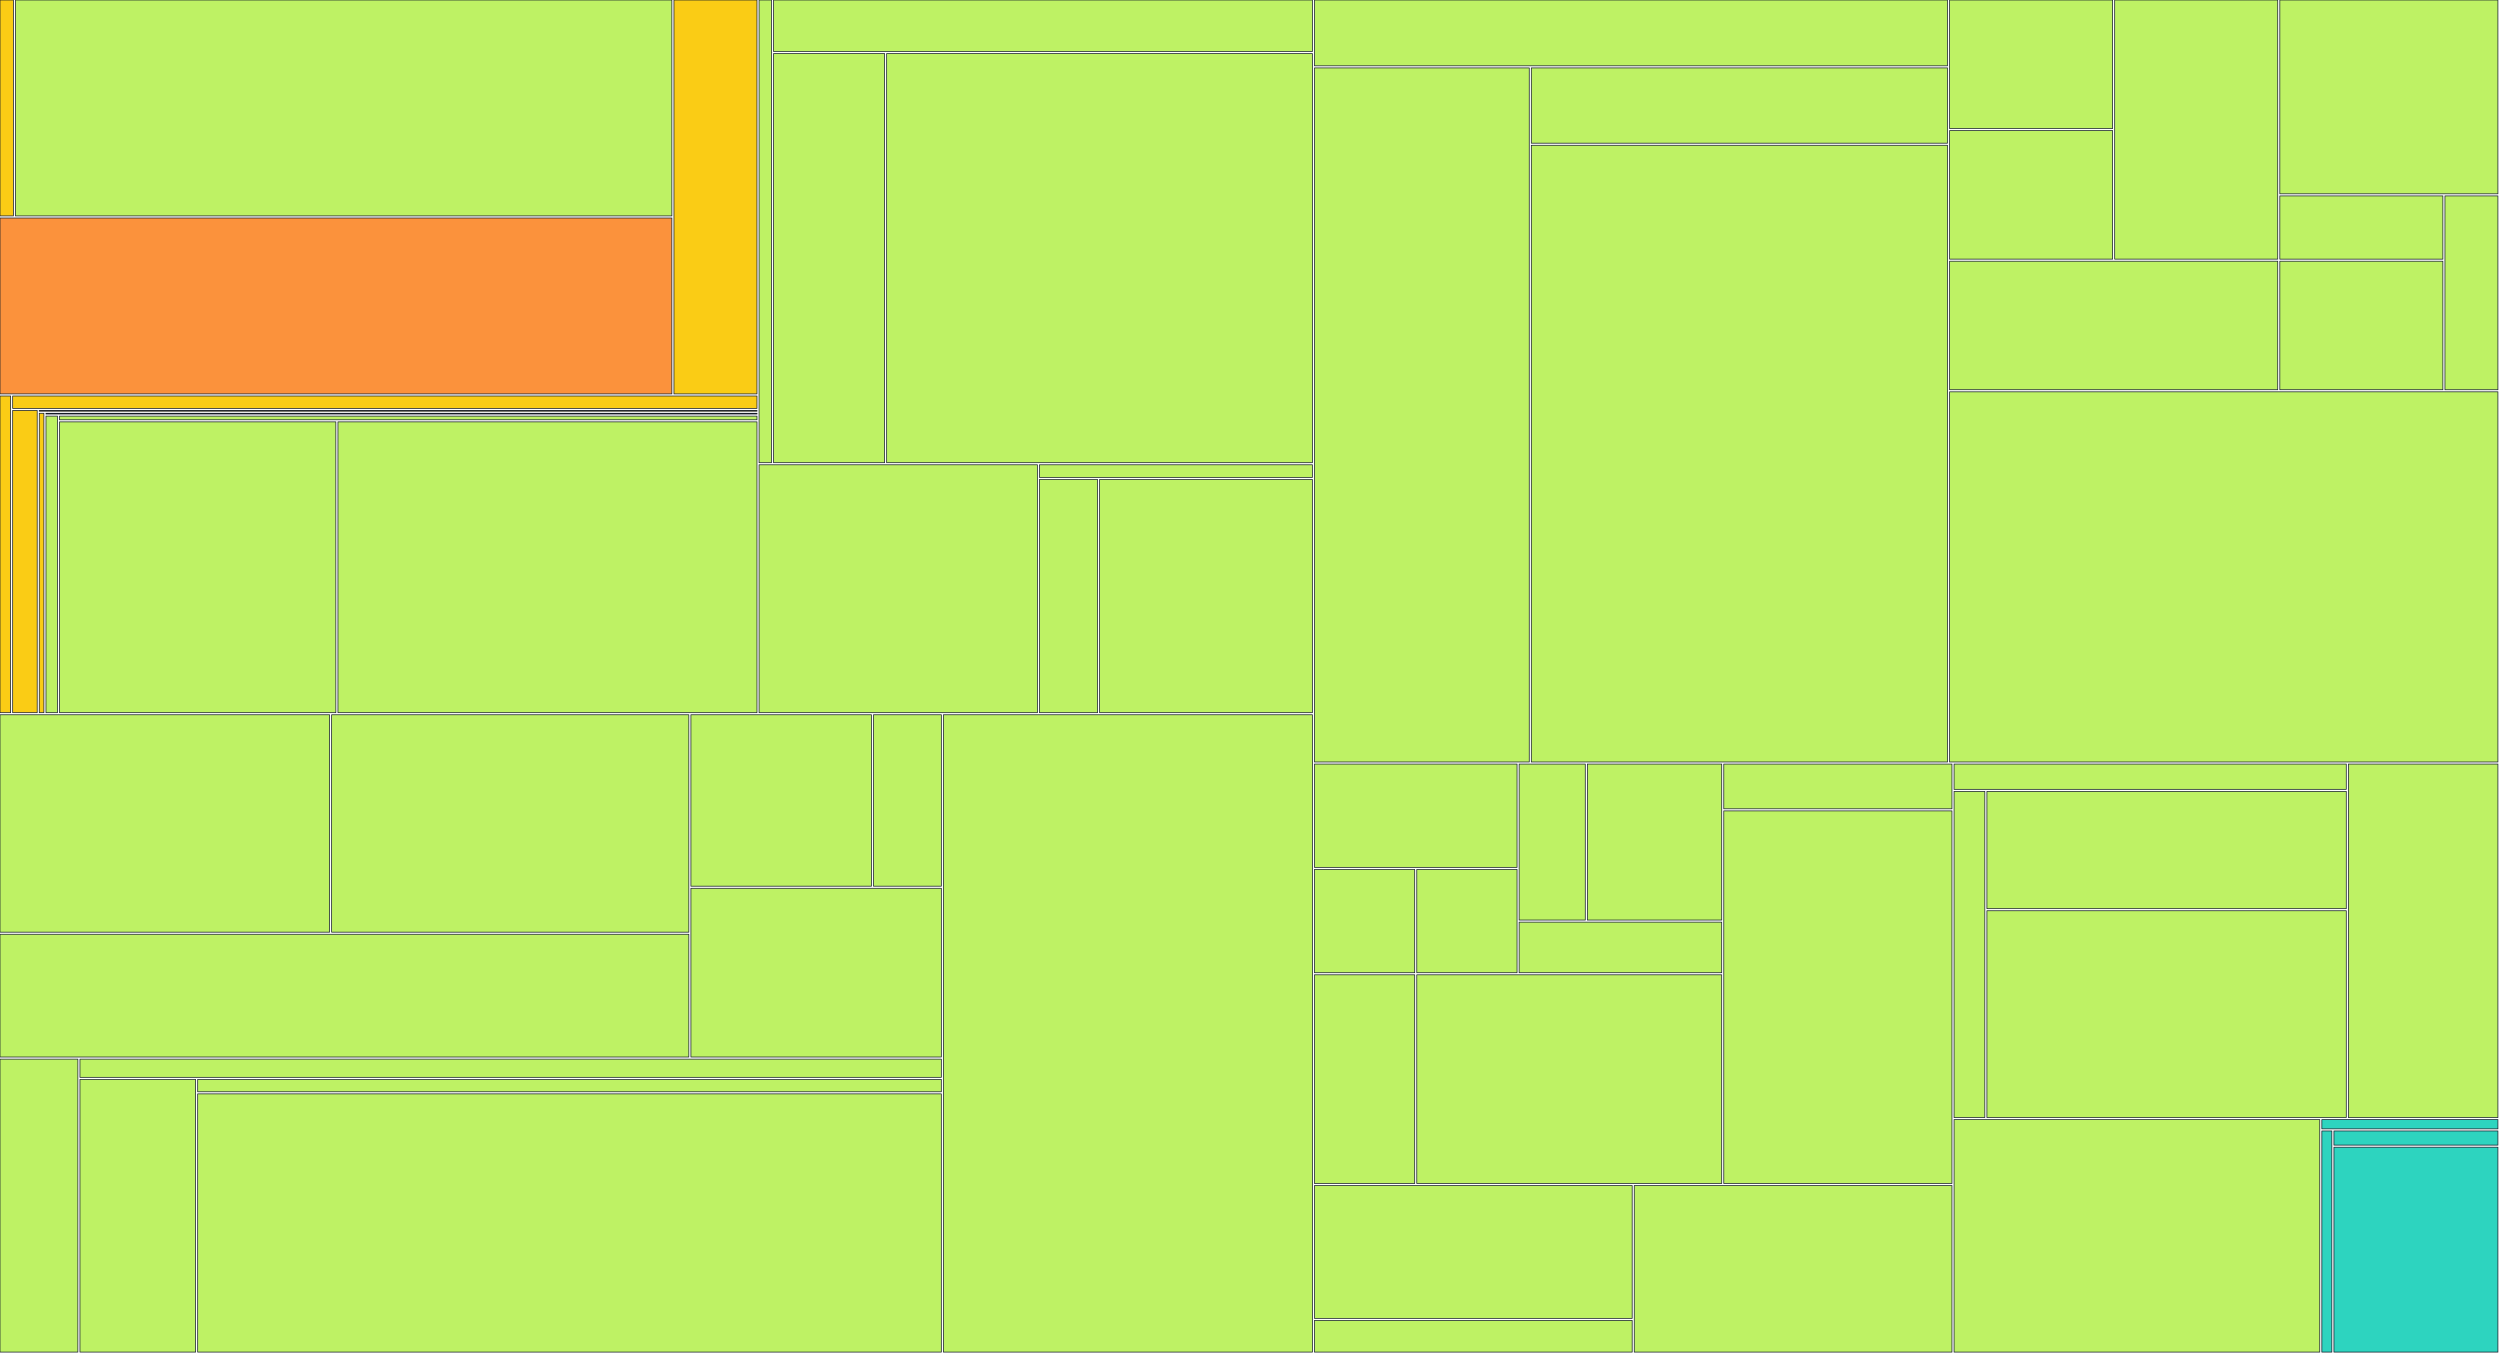
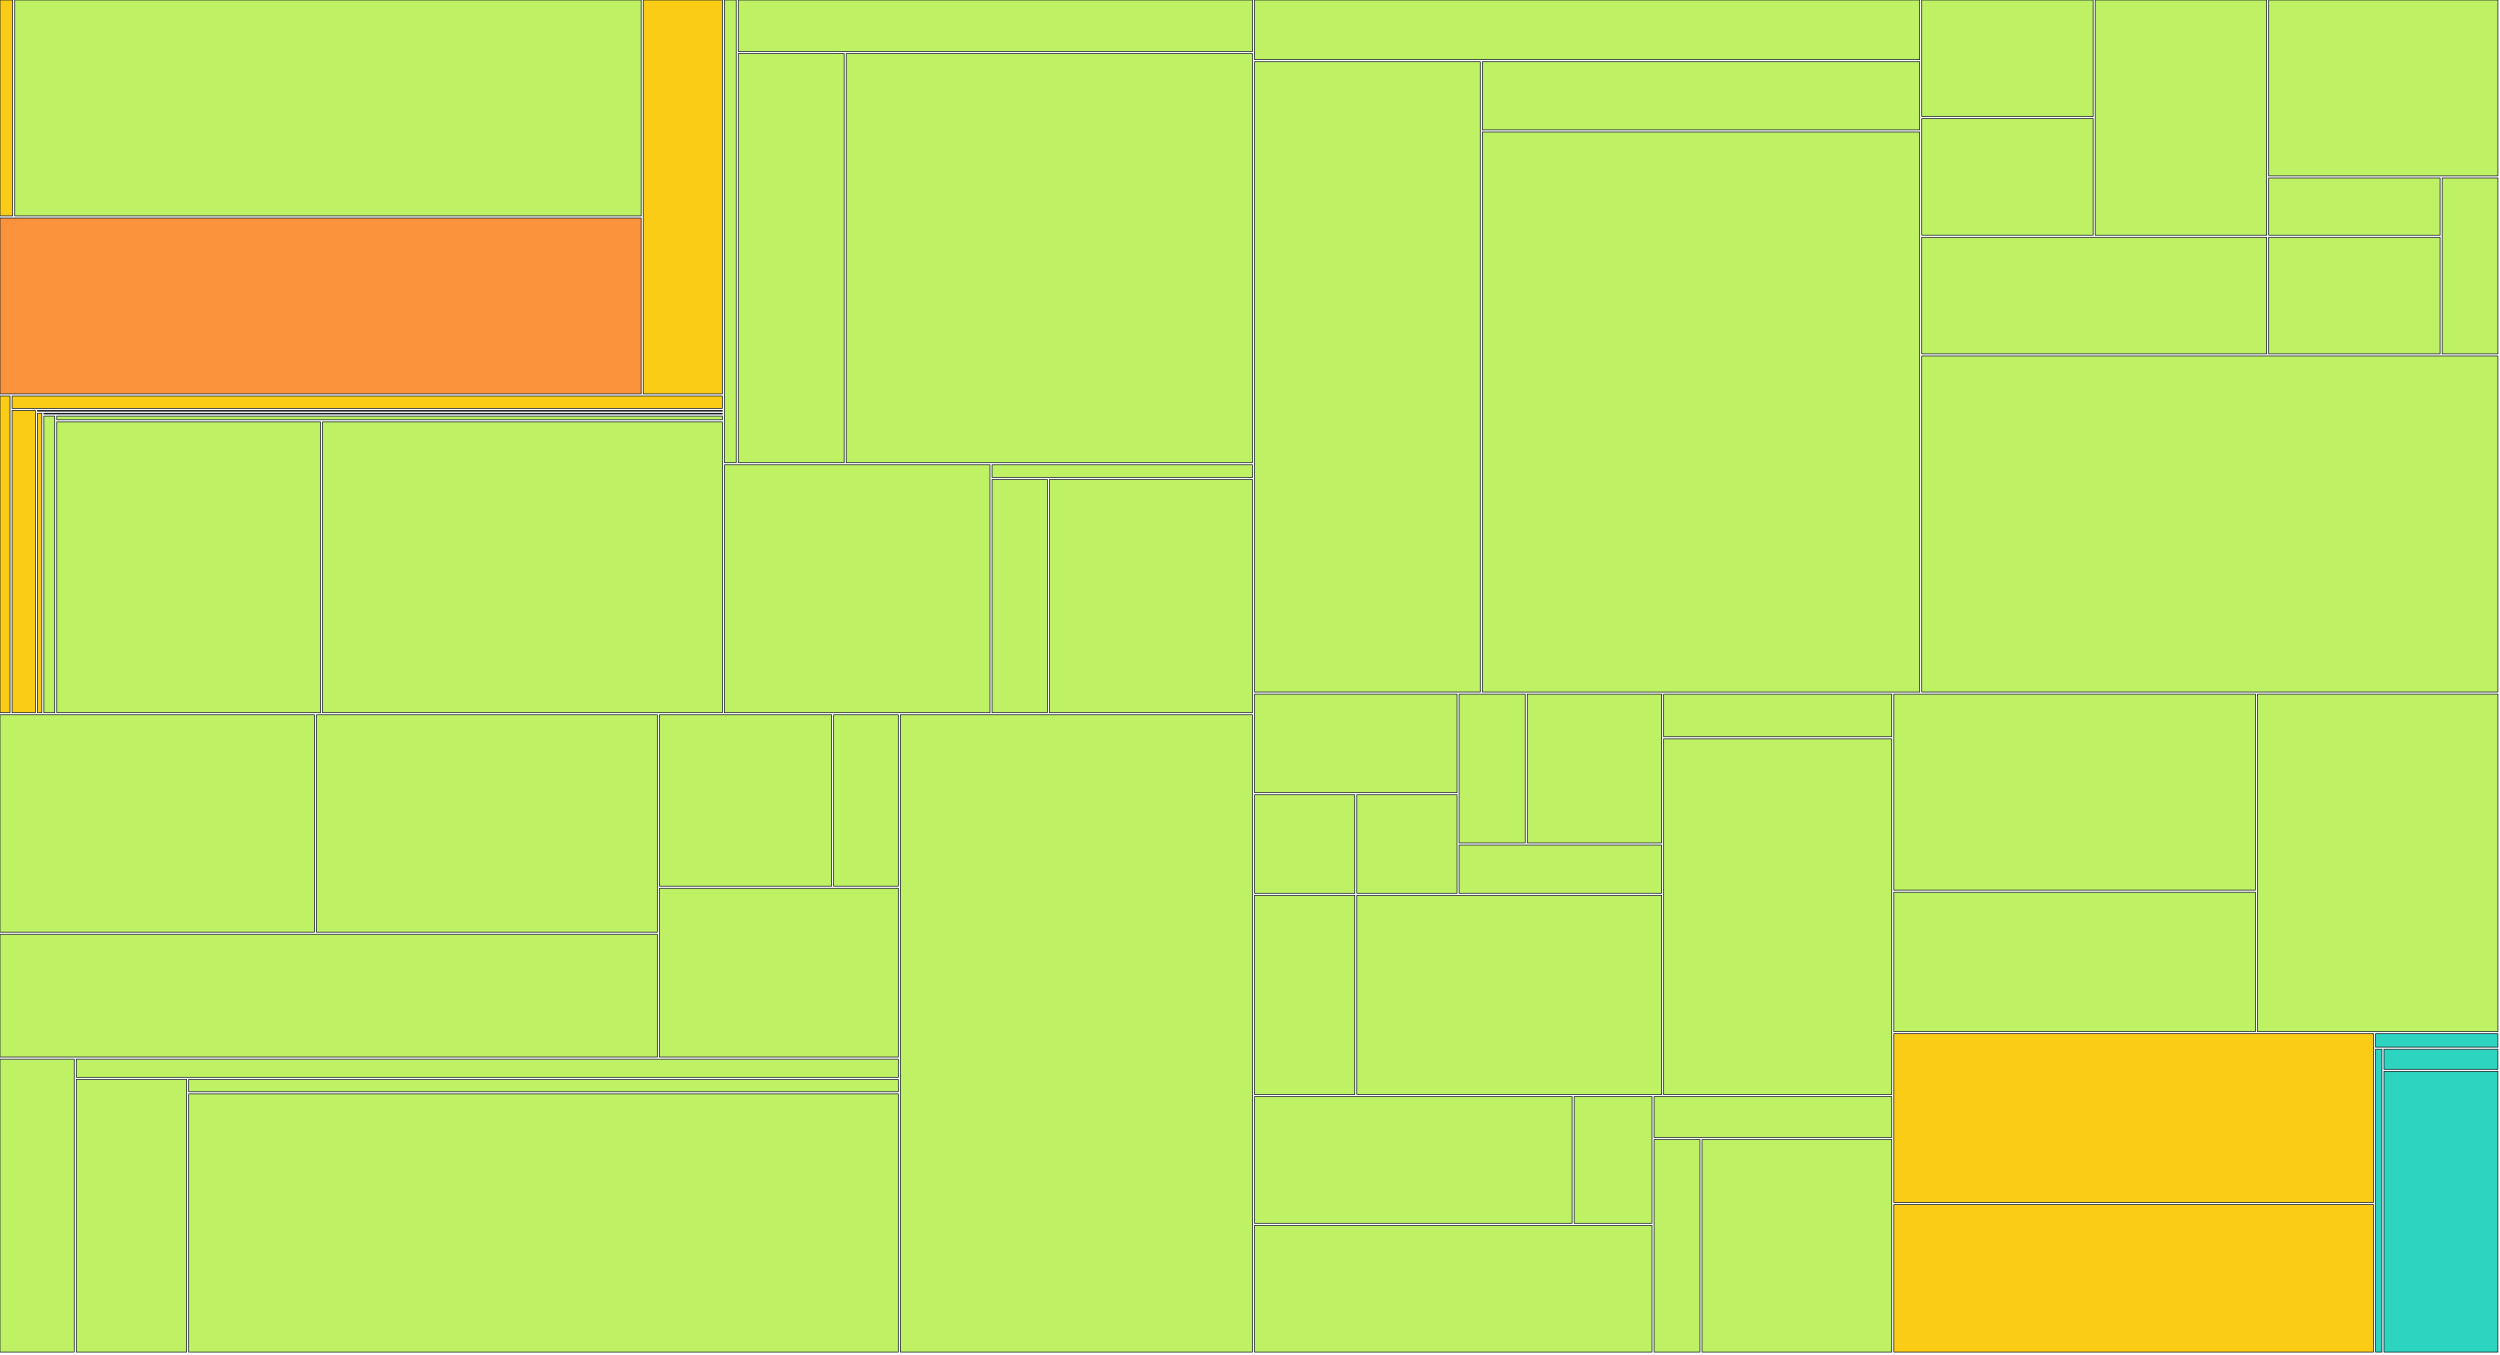
<svg xmlns="http://www.w3.org/2000/svg" width="1200" height="650" viewBox="0 0 1200 650">
  <g>
-     <rect x="0.00" y="0.00" width="6.42" height="103.64" fill="#facc15" stroke="#111827" stroke-width="0.35" />
-   </g>
-   <g>
-     <rect x="7.42" y="0.00" width="315.08" height="103.64" fill="#bef264" stroke="#111827" stroke-width="0.35" />
-   </g>
-   <g>
-     <rect x="0.00" y="104.64" width="322.50" height="84.44" fill="#fb923c" stroke="#111827" stroke-width="0.35" />
-   </g>
-   <g>
-     <rect x="323.50" y="0.00" width="39.85" height="189.08" fill="#facc15" stroke="#111827" stroke-width="0.35" />
-   </g>
-   <g>
-     <rect x="0.00" y="190.08" width="5.09" height="152.01" fill="#facc15" stroke="#111827" stroke-width="0.35" />
-   </g>
-   <g>
-     <rect x="6.09" y="190.08" width="357.26" height="5.94" fill="#facc15" stroke="#111827" stroke-width="0.35" />
-   </g>
-   <g>
-     <rect x="6.09" y="197.02" width="11.76" height="145.07" fill="#facc15" stroke="#111827" stroke-width="0.35" />
-   </g>
-   <g>
-     <rect x="18.85" y="197.02" width="344.50" height="0.35" fill="#facc15" stroke="#111827" stroke-width="0.35" />
-   </g>
-   <g>
-     <rect x="18.85" y="198.37" width="2.22" height="143.72" fill="#facc15" stroke="#111827" stroke-width="0.35" />
-   </g>
-   <g>
-     <rect x="22.07" y="198.37" width="341.29" height="0.36" fill="#facc15" stroke="#111827" stroke-width="0.35" />
-   </g>
-   <g>
-     <rect x="22.07" y="199.73" width="5.50" height="142.36" fill="#bef264" stroke="#111827" stroke-width="0.35" />
-   </g>
-   <g>
-     <rect x="28.56" y="199.73" width="334.79" height="1.77" fill="#bef264" stroke="#111827" stroke-width="0.35" />
-   </g>
-   <g>
-     <rect x="28.56" y="202.50" width="132.65" height="139.59" fill="#bef264" stroke="#111827" stroke-width="0.35" />
-   </g>
-   <g>
-     <rect x="162.22" y="202.50" width="201.13" height="139.59" fill="#bef264" stroke="#111827" stroke-width="0.35" />
-   </g>
-   <g>
-     <rect x="364.35" y="0.00" width="5.96" height="222.10" fill="#bef264" stroke="#111827" stroke-width="0.35" />
-   </g>
-   <g>
-     <rect x="371.31" y="0.00" width="258.63" height="24.72" fill="#bef264" stroke="#111827" stroke-width="0.35" />
-   </g>
-   <g>
-     <rect x="371.31" y="25.72" width="53.29" height="196.38" fill="#bef264" stroke="#111827" stroke-width="0.35" />
-   </g>
-   <g>
-     <rect x="425.60" y="25.72" width="204.34" height="196.38" fill="#bef264" stroke="#111827" stroke-width="0.35" />
-   </g>
-   <g>
-     <rect x="364.35" y="223.10" width="133.59" height="118.99" fill="#bef264" stroke="#111827" stroke-width="0.35" />
-   </g>
-   <g>
-     <rect x="498.94" y="223.10" width="131.00" height="6.06" fill="#bef264" stroke="#111827" stroke-width="0.35" />
-   </g>
-   <g>
-     <rect x="498.94" y="230.15" width="27.87" height="111.94" fill="#bef264" stroke="#111827" stroke-width="0.35" />
-   </g>
-   <g>
-     <rect x="527.81" y="230.15" width="102.12" height="111.94" fill="#bef264" stroke="#111827" stroke-width="0.35" />
-   </g>
-   <g>
-     <rect x="0.00" y="343.09" width="158.19" height="104.35" fill="#bef264" stroke="#111827" stroke-width="0.35" />
-   </g>
-   <g>
-     <rect x="159.19" y="343.09" width="171.45" height="104.35" fill="#bef264" stroke="#111827" stroke-width="0.35" />
-   </g>
-   <g>
-     <rect x="0.00" y="448.44" width="330.64" height="58.93" fill="#bef264" stroke="#111827" stroke-width="0.35" />
-   </g>
-   <g>
-     <rect x="331.64" y="343.09" width="86.63" height="82.28" fill="#bef264" stroke="#111827" stroke-width="0.35" />
-   </g>
-   <g>
-     <rect x="419.28" y="343.09" width="32.56" height="82.28" fill="#bef264" stroke="#111827" stroke-width="0.35" />
-   </g>
-   <g>
-     <rect x="331.64" y="426.37" width="120.20" height="81.00" fill="#bef264" stroke="#111827" stroke-width="0.35" />
-   </g>
-   <g>
-     <rect x="0.00" y="508.38" width="37.38" height="140.62" fill="#bef264" stroke="#111827" stroke-width="0.35" />
-   </g>
-   <g>
-     <rect x="38.38" y="508.38" width="413.46" height="8.74" fill="#bef264" stroke="#111827" stroke-width="0.35" />
-   </g>
-   <g>
-     <rect x="38.38" y="518.12" width="55.52" height="130.88" fill="#bef264" stroke="#111827" stroke-width="0.35" />
-   </g>
-   <g>
-     <rect x="94.89" y="518.12" width="356.94" height="5.94" fill="#bef264" stroke="#111827" stroke-width="0.35" />
-   </g>
-   <g>
-     <rect x="94.89" y="525.06" width="356.94" height="123.94" fill="#bef264" stroke="#111827" stroke-width="0.35" />
-   </g>
-   <g>
-     <rect x="452.84" y="343.09" width="177.10" height="305.91" fill="#bef264" stroke="#111827" stroke-width="0.35" />
-   </g>
-   <g>
-     <rect x="630.94" y="0.00" width="303.85" height="31.60" fill="#bef264" stroke="#111827" stroke-width="0.35" />
-   </g>
-   <g>
-     <rect x="630.94" y="32.60" width="103.10" height="333.15" fill="#bef264" stroke="#111827" stroke-width="0.35" />
-   </g>
-   <g>
-     <rect x="735.03" y="32.60" width="199.76" height="36.13" fill="#bef264" stroke="#111827" stroke-width="0.35" />
-   </g>
-   <g>
-     <rect x="735.03" y="69.73" width="199.76" height="296.02" fill="#bef264" stroke="#111827" stroke-width="0.35" />
-   </g>
-   <g>
-     <rect x="935.79" y="0.00" width="78.26" height="61.69" fill="#bef264" stroke="#111827" stroke-width="0.35" />
-   </g>
-   <g>
-     <rect x="935.79" y="62.69" width="78.26" height="61.69" fill="#bef264" stroke="#111827" stroke-width="0.35" />
-   </g>
-   <g>
-     <rect x="1015.05" y="0.00" width="78.26" height="124.38" fill="#bef264" stroke="#111827" stroke-width="0.35" />
-   </g>
-   <g>
-     <rect x="935.79" y="125.38" width="157.52" height="61.69" fill="#bef264" stroke="#111827" stroke-width="0.35" />
-   </g>
-   <g>
-     <rect x="1094.32" y="0.00" width="104.68" height="93.04" fill="#bef264" stroke="#111827" stroke-width="0.35" />
-   </g>
-   <g>
-     <rect x="1094.32" y="94.04" width="78.26" height="30.35" fill="#bef264" stroke="#111827" stroke-width="0.35" />
-   </g>
-   <g>
-     <rect x="1094.32" y="125.38" width="78.26" height="61.69" fill="#bef264" stroke="#111827" stroke-width="0.35" />
-   </g>
-   <g>
-     <rect x="1173.58" y="94.04" width="25.42" height="93.04" fill="#bef264" stroke="#111827" stroke-width="0.35" />
-   </g>
-   <g>
-     <rect x="935.79" y="188.08" width="263.21" height="177.67" fill="#bef264" stroke="#111827" stroke-width="0.35" />
-   </g>
-   <g>
-     <rect x="630.94" y="366.75" width="97.24" height="49.58" fill="#bef264" stroke="#111827" stroke-width="0.35" />
-   </g>
-   <g>
-     <rect x="630.94" y="417.33" width="48.12" height="49.58" fill="#bef264" stroke="#111827" stroke-width="0.35" />
-   </g>
-   <g>
-     <rect x="680.06" y="417.33" width="48.12" height="49.58" fill="#bef264" stroke="#111827" stroke-width="0.35" />
-   </g>
-   <g>
-     <rect x="729.18" y="366.75" width="31.75" height="74.87" fill="#bef264" stroke="#111827" stroke-width="0.35" />
-   </g>
-   <g>
-     <rect x="761.93" y="366.75" width="64.50" height="74.87" fill="#bef264" stroke="#111827" stroke-width="0.35" />
-   </g>
-   <g>
-     <rect x="729.18" y="442.62" width="97.24" height="24.29" fill="#bef264" stroke="#111827" stroke-width="0.35" />
-   </g>
-   <g>
-     <rect x="630.94" y="467.91" width="48.12" height="100.16" fill="#bef264" stroke="#111827" stroke-width="0.35" />
-   </g>
-   <g>
-     <rect x="680.06" y="467.91" width="146.36" height="100.16" fill="#bef264" stroke="#111827" stroke-width="0.35" />
-   </g>
-   <g>
-     <rect x="827.42" y="366.75" width="109.52" height="21.48" fill="#bef264" stroke="#111827" stroke-width="0.35" />
-   </g>
-   <g>
-     <rect x="827.42" y="389.23" width="109.52" height="178.84" fill="#bef264" stroke="#111827" stroke-width="0.35" />
-   </g>
-   <g>
-     <rect x="630.94" y="569.07" width="152.50" height="63.74" fill="#bef264" stroke="#111827" stroke-width="0.35" />
-   </g>
-   <g>
-     <rect x="630.94" y="633.81" width="152.50" height="15.19" fill="#bef264" stroke="#111827" stroke-width="0.35" />
-   </g>
-   <g>
-     <rect x="784.44" y="569.07" width="152.50" height="79.93" fill="#bef264" stroke="#111827" stroke-width="0.35" />
-   </g>
-   <g>
-     <rect x="937.95" y="366.75" width="188.26" height="12.13" fill="#bef264" stroke="#111827" stroke-width="0.35" />
-   </g>
-   <g>
-     <rect x="937.95" y="379.88" width="14.77" height="156.53" fill="#bef264" stroke="#111827" stroke-width="0.35" />
-   </g>
-   <g>
-     <rect x="953.72" y="379.88" width="172.49" height="56.28" fill="#bef264" stroke="#111827" stroke-width="0.35" />
-   </g>
-   <g>
-     <rect x="953.72" y="437.16" width="172.49" height="99.25" fill="#bef264" stroke="#111827" stroke-width="0.35" />
-   </g>
-   <g>
-     <rect x="1127.21" y="366.75" width="71.79" height="169.66" fill="#bef264" stroke="#111827" stroke-width="0.35" />
-   </g>
-   <g>
-     <rect x="937.95" y="537.41" width="175.54" height="111.59" fill="#bef264" stroke="#111827" stroke-width="0.35" />
-   </g>
-   <g>
-     <rect x="1114.49" y="537.41" width="84.51" height="4.45" fill="#2dd4bf" stroke="#111827" stroke-width="0.35" />
-   </g>
-   <g>
-     <rect x="1114.49" y="542.86" width="4.80" height="106.14" fill="#2dd4bf" stroke="#111827" stroke-width="0.35" />
-   </g>
-   <g>
-     <rect x="1120.29" y="542.86" width="78.71" height="6.79" fill="#2dd4bf" stroke="#111827" stroke-width="0.35" />
-   </g>
-   <g>
-     <rect x="1120.29" y="550.65" width="78.71" height="98.35" fill="#2dd4bf" stroke="#111827" stroke-width="0.35" />
+     <rect x="0.00" y="0.00" width="6.08" height="103.64" fill="#facc15" stroke="#111827" stroke-width="0.35" />
+   </g>
+   <g>
+     <rect x="7.08" y="0.00" width="300.67" height="103.64" fill="#bef264" stroke="#111827" stroke-width="0.35" />
+   </g>
+   <g>
+     <rect x="0.00" y="104.64" width="307.75" height="84.44" fill="#fb923c" stroke="#111827" stroke-width="0.35" />
+   </g>
+   <g>
+     <rect x="308.75" y="0.00" width="37.98" height="189.08" fill="#facc15" stroke="#111827" stroke-width="0.35" />
+   </g>
+   <g>
+     <rect x="0.00" y="190.08" width="4.81" height="152.01" fill="#facc15" stroke="#111827" stroke-width="0.35" />
+   </g>
+   <g>
+     <rect x="5.81" y="190.08" width="340.92" height="5.94" fill="#facc15" stroke="#111827" stroke-width="0.35" />
+   </g>
+   <g>
+     <rect x="5.81" y="197.02" width="11.18" height="145.07" fill="#facc15" stroke="#111827" stroke-width="0.35" />
+   </g>
+   <g>
+     <rect x="17.99" y="197.02" width="328.75" height="0.35" fill="#facc15" stroke="#111827" stroke-width="0.35" />
+   </g>
+   <g>
+     <rect x="17.99" y="198.37" width="2.07" height="143.72" fill="#facc15" stroke="#111827" stroke-width="0.35" />
+   </g>
+   <g>
+     <rect x="21.06" y="198.37" width="325.68" height="0.36" fill="#facc15" stroke="#111827" stroke-width="0.35" />
+   </g>
+   <g>
+     <rect x="21.06" y="199.73" width="5.20" height="142.36" fill="#bef264" stroke="#111827" stroke-width="0.35" />
+   </g>
+   <g>
+     <rect x="27.26" y="199.73" width="319.47" height="1.77" fill="#bef264" stroke="#111827" stroke-width="0.35" />
+   </g>
+   <g>
+     <rect x="27.26" y="202.50" width="126.56" height="139.59" fill="#bef264" stroke="#111827" stroke-width="0.35" />
+   </g>
+   <g>
+     <rect x="154.82" y="202.50" width="191.92" height="139.59" fill="#bef264" stroke="#111827" stroke-width="0.35" />
+   </g>
+   <g>
+     <rect x="347.74" y="0.00" width="5.64" height="222.10" fill="#bef264" stroke="#111827" stroke-width="0.35" />
+   </g>
+   <g>
+     <rect x="354.38" y="0.00" width="246.79" height="24.72" fill="#bef264" stroke="#111827" stroke-width="0.35" />
+   </g>
+   <g>
+     <rect x="354.38" y="25.72" width="50.81" height="196.38" fill="#bef264" stroke="#111827" stroke-width="0.35" />
+   </g>
+   <g>
+     <rect x="406.19" y="25.72" width="194.98" height="196.38" fill="#bef264" stroke="#111827" stroke-width="0.35" />
+   </g>
+   <g>
+     <rect x="347.74" y="223.10" width="127.45" height="118.99" fill="#bef264" stroke="#111827" stroke-width="0.35" />
+   </g>
+   <g>
+     <rect x="476.19" y="223.10" width="124.98" height="6.06" fill="#bef264" stroke="#111827" stroke-width="0.35" />
+   </g>
+   <g>
+     <rect x="476.19" y="230.15" width="26.56" height="111.94" fill="#bef264" stroke="#111827" stroke-width="0.35" />
+   </g>
+   <g>
+     <rect x="503.74" y="230.15" width="97.42" height="111.94" fill="#bef264" stroke="#111827" stroke-width="0.35" />
+   </g>
+   <g>
+     <rect x="0.00" y="343.09" width="150.93" height="104.35" fill="#bef264" stroke="#111827" stroke-width="0.35" />
+   </g>
+   <g>
+     <rect x="151.93" y="343.09" width="163.59" height="104.35" fill="#bef264" stroke="#111827" stroke-width="0.35" />
+   </g>
+   <g>
+     <rect x="0.00" y="448.44" width="315.52" height="58.93" fill="#bef264" stroke="#111827" stroke-width="0.35" />
+   </g>
+   <g>
+     <rect x="316.52" y="343.09" width="82.64" height="82.28" fill="#bef264" stroke="#111827" stroke-width="0.35" />
+   </g>
+   <g>
+     <rect x="400.16" y="343.09" width="31.03" height="82.28" fill="#bef264" stroke="#111827" stroke-width="0.35" />
+   </g>
+   <g>
+     <rect x="316.52" y="426.37" width="114.67" height="81.00" fill="#bef264" stroke="#111827" stroke-width="0.35" />
+   </g>
+   <g>
+     <rect x="0.00" y="508.38" width="35.63" height="140.62" fill="#bef264" stroke="#111827" stroke-width="0.35" />
+   </g>
+   <g>
+     <rect x="36.63" y="508.38" width="394.56" height="8.74" fill="#bef264" stroke="#111827" stroke-width="0.35" />
+   </g>
+   <g>
+     <rect x="36.63" y="518.12" width="52.94" height="130.88" fill="#bef264" stroke="#111827" stroke-width="0.35" />
+   </g>
+   <g>
+     <rect x="90.57" y="518.12" width="340.62" height="5.94" fill="#bef264" stroke="#111827" stroke-width="0.35" />
+   </g>
+   <g>
+     <rect x="90.57" y="525.06" width="340.62" height="123.94" fill="#bef264" stroke="#111827" stroke-width="0.35" />
+   </g>
+   <g>
+     <rect x="432.19" y="343.09" width="168.98" height="305.91" fill="#bef264" stroke="#111827" stroke-width="0.35" />
+   </g>
+   <g>
+     <rect x="602.17" y="0.00" width="319.27" height="28.62" fill="#bef264" stroke="#111827" stroke-width="0.35" />
+   </g>
+   <g>
+     <rect x="602.17" y="29.62" width="108.36" height="302.56" fill="#bef264" stroke="#111827" stroke-width="0.35" />
+   </g>
+   <g>
+     <rect x="711.53" y="29.62" width="209.91" height="32.73" fill="#bef264" stroke="#111827" stroke-width="0.35" />
+   </g>
+   <g>
+     <rect x="711.53" y="63.35" width="209.91" height="268.84" fill="#bef264" stroke="#111827" stroke-width="0.35" />
+   </g>
+   <g>
+     <rect x="922.43" y="0.00" width="82.27" height="55.95" fill="#bef264" stroke="#111827" stroke-width="0.35" />
+   </g>
+   <g>
+     <rect x="922.43" y="56.95" width="82.27" height="55.95" fill="#bef264" stroke="#111827" stroke-width="0.35" />
+   </g>
+   <g>
+     <rect x="1005.70" y="0.00" width="82.27" height="112.91" fill="#bef264" stroke="#111827" stroke-width="0.35" />
+   </g>
+   <g>
+     <rect x="922.43" y="113.91" width="165.54" height="55.95" fill="#bef264" stroke="#111827" stroke-width="0.35" />
+   </g>
+   <g>
+     <rect x="1088.97" y="0.00" width="110.03" height="84.43" fill="#bef264" stroke="#111827" stroke-width="0.35" />
+   </g>
+   <g>
+     <rect x="1088.97" y="85.43" width="82.27" height="27.48" fill="#bef264" stroke="#111827" stroke-width="0.35" />
+   </g>
+   <g>
+     <rect x="1088.97" y="113.91" width="82.27" height="55.95" fill="#bef264" stroke="#111827" stroke-width="0.35" />
+   </g>
+   <g>
+     <rect x="1172.24" y="85.43" width="26.76" height="84.43" fill="#bef264" stroke="#111827" stroke-width="0.35" />
+   </g>
+   <g>
+     <rect x="922.43" y="170.86" width="276.57" height="161.32" fill="#bef264" stroke="#111827" stroke-width="0.35" />
+   </g>
+   <g>
+     <rect x="602.17" y="333.18" width="97.20" height="47.30" fill="#bef264" stroke="#111827" stroke-width="0.35" />
+   </g>
+   <g>
+     <rect x="602.17" y="381.48" width="48.10" height="47.30" fill="#bef264" stroke="#111827" stroke-width="0.35" />
+   </g>
+   <g>
+     <rect x="651.27" y="381.48" width="48.10" height="47.30" fill="#bef264" stroke="#111827" stroke-width="0.35" />
+   </g>
+   <g>
+     <rect x="700.36" y="333.18" width="31.73" height="71.44" fill="#bef264" stroke="#111827" stroke-width="0.35" />
+   </g>
+   <g>
+     <rect x="733.10" y="333.18" width="64.47" height="71.44" fill="#bef264" stroke="#111827" stroke-width="0.35" />
+   </g>
+   <g>
+     <rect x="700.36" y="405.62" width="97.20" height="23.15" fill="#bef264" stroke="#111827" stroke-width="0.35" />
+   </g>
+   <g>
+     <rect x="602.17" y="429.77" width="48.10" height="95.59" fill="#bef264" stroke="#111827" stroke-width="0.35" />
+   </g>
+   <g>
+     <rect x="651.27" y="429.77" width="146.30" height="95.59" fill="#bef264" stroke="#111827" stroke-width="0.35" />
+   </g>
+   <g>
+     <rect x="798.56" y="333.18" width="109.47" height="20.46" fill="#bef264" stroke="#111827" stroke-width="0.35" />
+   </g>
+   <g>
+     <rect x="798.56" y="354.65" width="109.47" height="170.72" fill="#bef264" stroke="#111827" stroke-width="0.35" />
+   </g>
+   <g>
+     <rect x="602.17" y="526.36" width="152.43" height="60.82" fill="#bef264" stroke="#111827" stroke-width="0.35" />
+   </g>
+   <g>
+     <rect x="755.60" y="526.36" width="37.36" height="60.82" fill="#bef264" stroke="#111827" stroke-width="0.35" />
+   </g>
+   <g>
+     <rect x="602.17" y="588.18" width="190.79" height="60.82" fill="#bef264" stroke="#111827" stroke-width="0.35" />
+   </g>
+   <g>
+     <rect x="793.96" y="526.36" width="114.08" height="19.61" fill="#bef264" stroke="#111827" stroke-width="0.35" />
+   </g>
+   <g>
+     <rect x="793.96" y="546.97" width="22.02" height="102.03" fill="#bef264" stroke="#111827" stroke-width="0.35" />
+   </g>
+   <g>
+     <rect x="816.97" y="546.97" width="91.06" height="102.03" fill="#bef264" stroke="#111827" stroke-width="0.35" />
+   </g>
+   <g>
+     <rect x="909.04" y="333.18" width="173.58" height="94.08" fill="#bef264" stroke="#111827" stroke-width="0.35" />
+   </g>
+   <g>
+     <rect x="909.04" y="428.26" width="173.58" height="66.91" fill="#bef264" stroke="#111827" stroke-width="0.35" />
+   </g>
+   <g>
+     <rect x="1083.61" y="333.18" width="115.39" height="161.99" fill="#bef264" stroke="#111827" stroke-width="0.35" />
+   </g>
+   <g>
+     <rect x="909.04" y="496.17" width="230.23" height="81.04" fill="#facc15" stroke="#111827" stroke-width="0.35" />
+   </g>
+   <g>
+     <rect x="909.04" y="578.21" width="230.23" height="70.79" fill="#facc15" stroke="#111827" stroke-width="0.35" />
+   </g>
+   <g>
+     <rect x="1140.27" y="496.17" width="58.73" height="6.44" fill="#2dd4bf" stroke="#111827" stroke-width="0.35" />
+   </g>
+   <g>
+     <rect x="1140.27" y="503.62" width="3.05" height="145.38" fill="#2dd4bf" stroke="#111827" stroke-width="0.35" />
+   </g>
+   <g>
+     <rect x="1144.32" y="503.62" width="54.68" height="9.65" fill="#2dd4bf" stroke="#111827" stroke-width="0.35" />
+   </g>
+   <g>
+     <rect x="1144.32" y="514.26" width="54.68" height="134.74" fill="#2dd4bf" stroke="#111827" stroke-width="0.35" />
  </g>
</svg>
